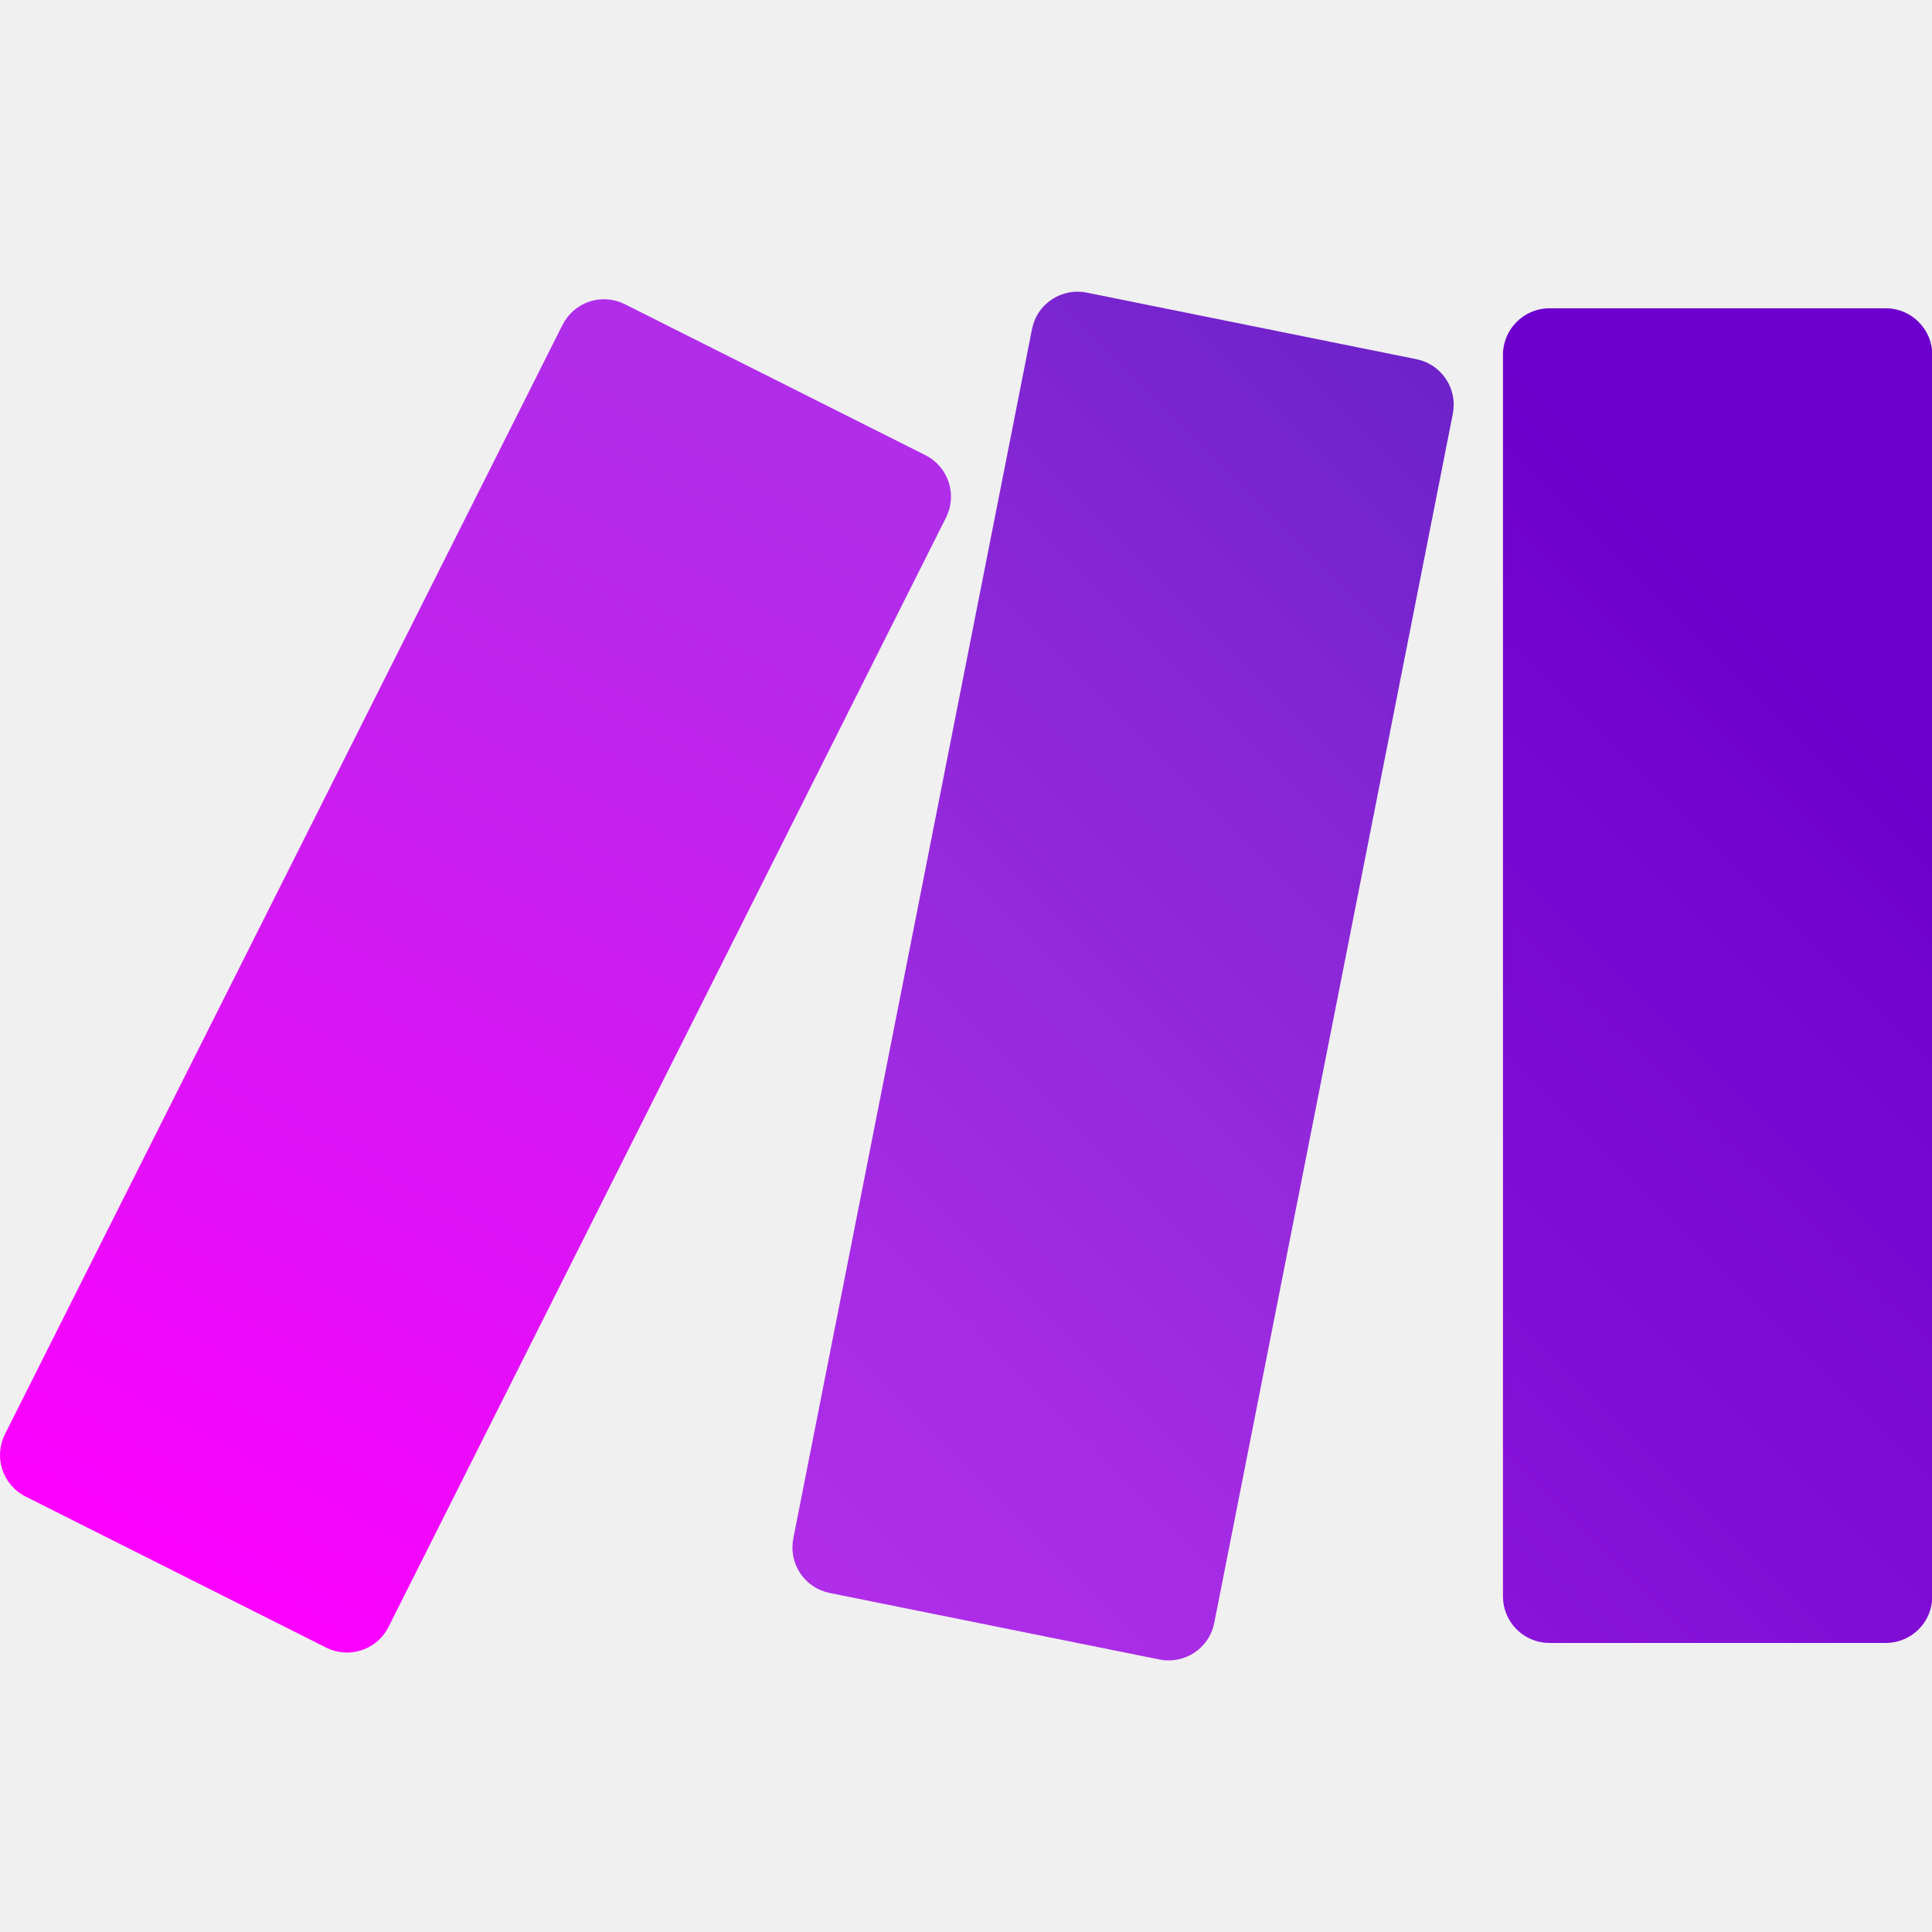
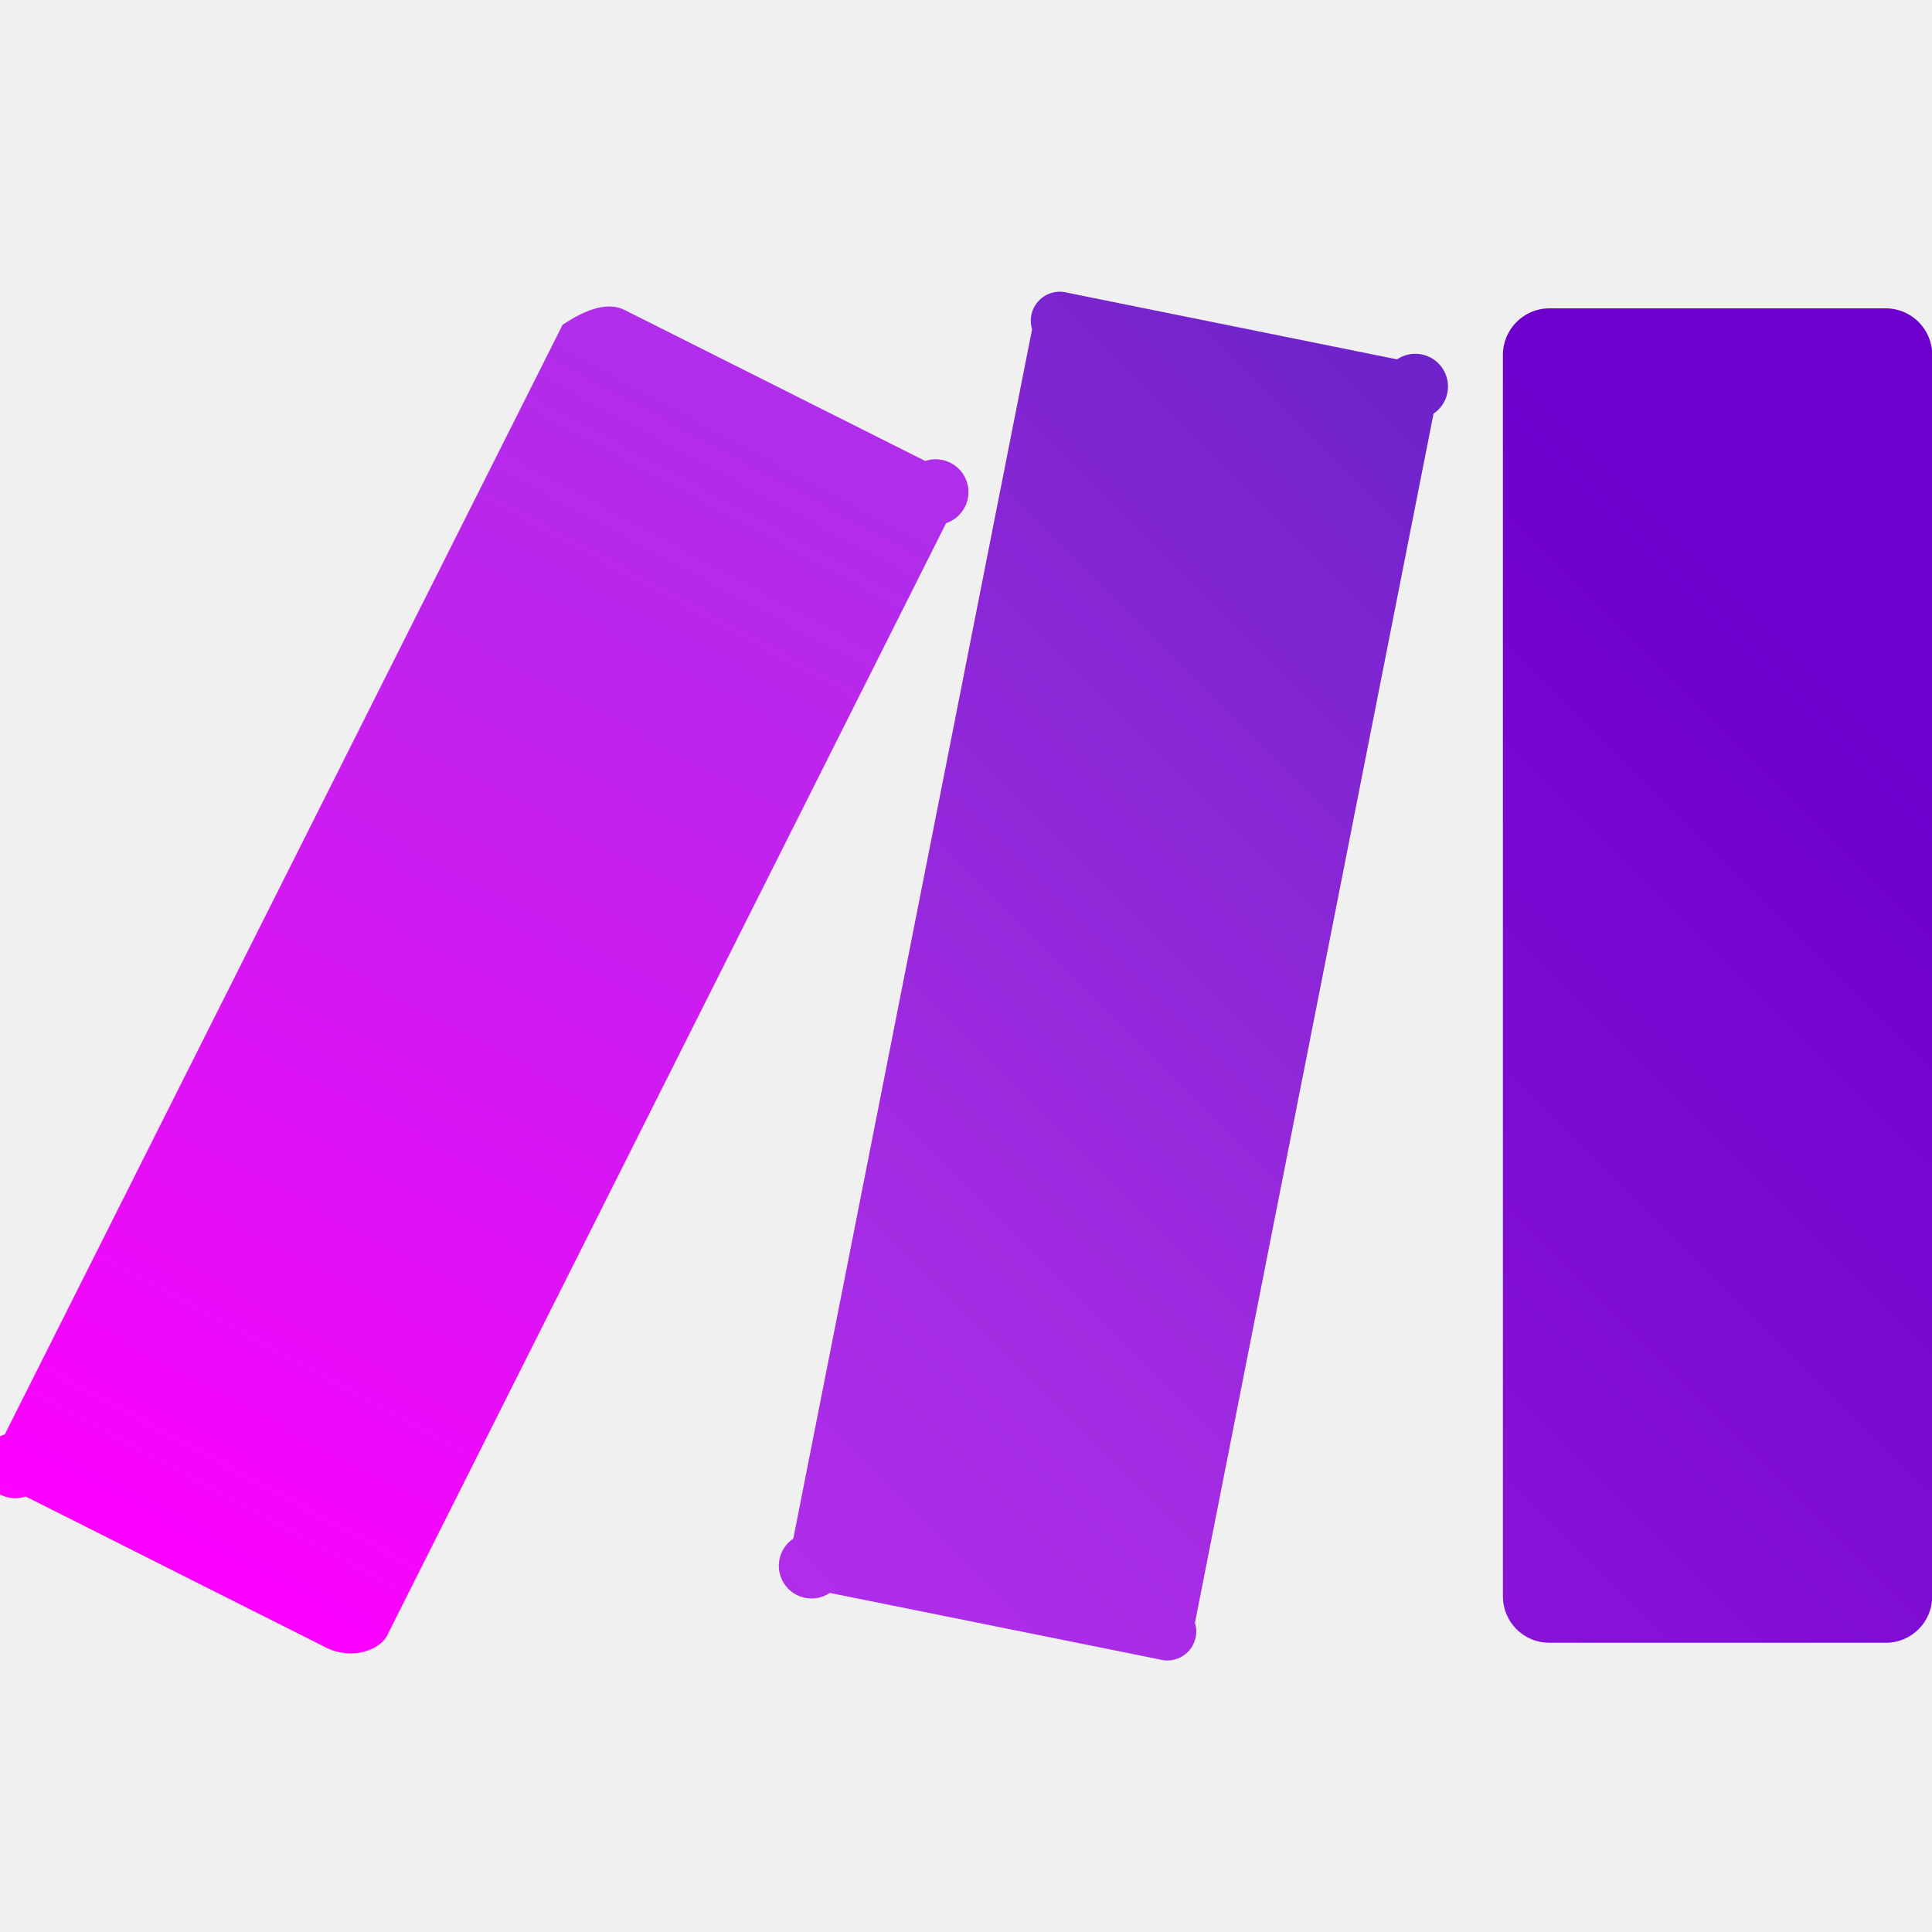
<svg xmlns="http://www.w3.org/2000/svg" width="100" height="100" viewBox="0 0 100 100" fill="none">
-   <g clip-path="url(#clip0_983_42)">
-     <path d="M29.117 16.812L0.254 74.237C-0.031 74.807 -0.078 75.467 0.122 76.071C0.323 76.676 0.756 77.176 1.325 77.462L16.88 85.279C17.162 85.421 17.469 85.506 17.784 85.529C18.099 85.553 18.415 85.514 18.715 85.415C19.015 85.316 19.292 85.158 19.532 84.952C19.771 84.746 19.967 84.494 20.109 84.212L48.967 26.787C49.109 26.505 49.194 26.198 49.217 25.882C49.24 25.567 49.2 25.251 49.101 24.951C49.002 24.651 48.844 24.373 48.637 24.134C48.43 23.896 48.179 23.7 47.896 23.558L32.342 15.746C32.06 15.603 31.753 15.518 31.438 15.495C31.123 15.472 30.806 15.511 30.507 15.61C30.207 15.71 29.93 15.868 29.692 16.075C29.453 16.282 29.258 16.534 29.117 16.817V16.812Z" fill="url(#paint0_linear_983_42)" />
-     <path d="M80.197 15.957H97.61C98.935 15.957 100.014 17.04 100.014 18.361V82.632C100.014 83.27 99.761 83.882 99.31 84.334C98.859 84.785 98.248 85.039 97.61 85.04H80.197C79.559 85.039 78.948 84.785 78.497 84.334C78.046 83.882 77.793 83.27 77.793 82.632V18.365C77.793 17.04 78.872 15.957 80.197 15.957Z" fill="url(#paint1_linear_983_42)" />
-     <path d="M53.416 17.037L41.061 79.632C40.938 80.257 41.067 80.905 41.421 81.434C41.775 81.963 42.325 82.329 42.949 82.453L60.011 85.895C61.32 86.157 62.595 85.312 62.849 84.003L75.199 21.412C75.322 20.787 75.192 20.14 74.838 19.611C74.484 19.082 73.935 18.716 73.311 18.591L56.245 15.145C55.934 15.082 55.615 15.082 55.304 15.143C54.994 15.204 54.699 15.327 54.435 15.502C54.172 15.678 53.946 15.904 53.77 16.167C53.595 16.431 53.477 16.726 53.416 17.037Z" fill="url(#paint2_linear_983_42)" />
-   </g>
  <defs>
-     <linearGradient id="paint0_linear_983_42" x1="6.246" y1="81.246" x2="49.996" y2="-0.004" gradientUnits="userSpaceOnUse">
-       <stop stop-color="#FF00FF" />
-       <stop offset="0.17" stop-color="#E90CF9" />
-       <stop offset="0.54" stop-color="#C023ED" />
-       <stop offset="0.73" stop-color="#B02DE9" />
-       <stop offset="1" stop-color="#B02DE9" />
+     <linearGradient id="a" x1="6.25" y1="81.25" x2="50" y2="0" gradientUnits="userSpaceOnUse">
+       <stop stop-color="#F0F" />
+       <stop offset=".17" stop-color="#E90CF9" />
+       <stop offset=".54" stop-color="#C023ED" />
+       <stop offset=".73" stop-color="#B02DE9" />
    </linearGradient>
-     <linearGradient id="paint1_linear_983_42" x1="0.01" y1="99.99" x2="100.01" y2="-0.01" gradientUnits="userSpaceOnUse">
+     <linearGradient id="b" x1=".01" y1="99.99" x2="100.01" y2="-.01" gradientUnits="userSpaceOnUse">
      <stop stop-color="#B02DE9" />
-       <stop offset="0.02" stop-color="#B02DE9" />
-       <stop offset="0.8" stop-color="#6D00CC" />
-       <stop offset="1" stop-color="#6D00CC" />
+       <stop offset=".8" stop-color="#6D00CC" />
    </linearGradient>
-     <linearGradient id="paint2_linear_983_42" x1="0.02" y1="100.016" x2="100.02" y2="0.016" gradientUnits="userSpaceOnUse">
-       <stop stop-color="#FF00FF" />
-       <stop offset="0.02" stop-color="#FF00FF" />
-       <stop offset="0.09" stop-color="#E90CF9" />
-       <stop offset="0.23" stop-color="#C023ED" />
-       <stop offset="0.3" stop-color="#B02DE9" />
-       <stop offset="0.42" stop-color="#A42BE3" />
-       <stop offset="0.63" stop-color="#8626D5" />
-       <stop offset="0.85" stop-color="#6021C3" />
-       <stop offset="1" stop-color="#6021C3" />
+     <linearGradient id="c" x1=".02" y1="100.02" x2="100.02" y2=".02" gradientUnits="userSpaceOnUse">
+       <stop stop-color="#F0F" />
+       <stop offset=".09" stop-color="#E90CF9" />
+       <stop offset=".23" stop-color="#C023ED" />
+       <stop offset=".3" stop-color="#B02DE9" />
+       <stop offset=".42" stop-color="#A42BE3" />
+       <stop offset=".63" stop-color="#8626D5" />
+       <stop offset=".85" stop-color="#6021C3" />
    </linearGradient>
-     <clipPath id="clip0_983_42">
-       <rect width="100" height="100" fill="white" />
-     </clipPath>
  </defs>
+   <path d="M29.12 16.81L.25 74.24a1.5 1.5 0 001.08 3.22l15.55 7.82c1.3.66 2.87.16 3.23-.77l28.86-57.43a1.5 1.5 0 00-1.08-3.22L32.34 16.05c-.83-.42-1.92-.11-3.22.76z" fill="url(#a)" />
+   <path d="M80.2 15.96h17.41c1.32 0 2.4 1.08 2.4 2.4v64.27a2.4 2.4 0 01-2.4 2.4H80.2a2.4 2.4 0 01-2.41-2.4V18.37c0-1.33 1.08-2.41 2.41-2.41z" fill="url(#b)" />
+   <path d="M53.42 17.04l-12.36 62.6a1.5 1.5 0 001.89 2.81l17.06 3.44a1.5 1.5 0 001.84-1.89l12.35-62.59a1.5 1.5 0 00-1.89-2.81l-17.07-3.45a1.5 1.5 0 00-1.82 1.89z" fill="url(#c)" />
</svg>
